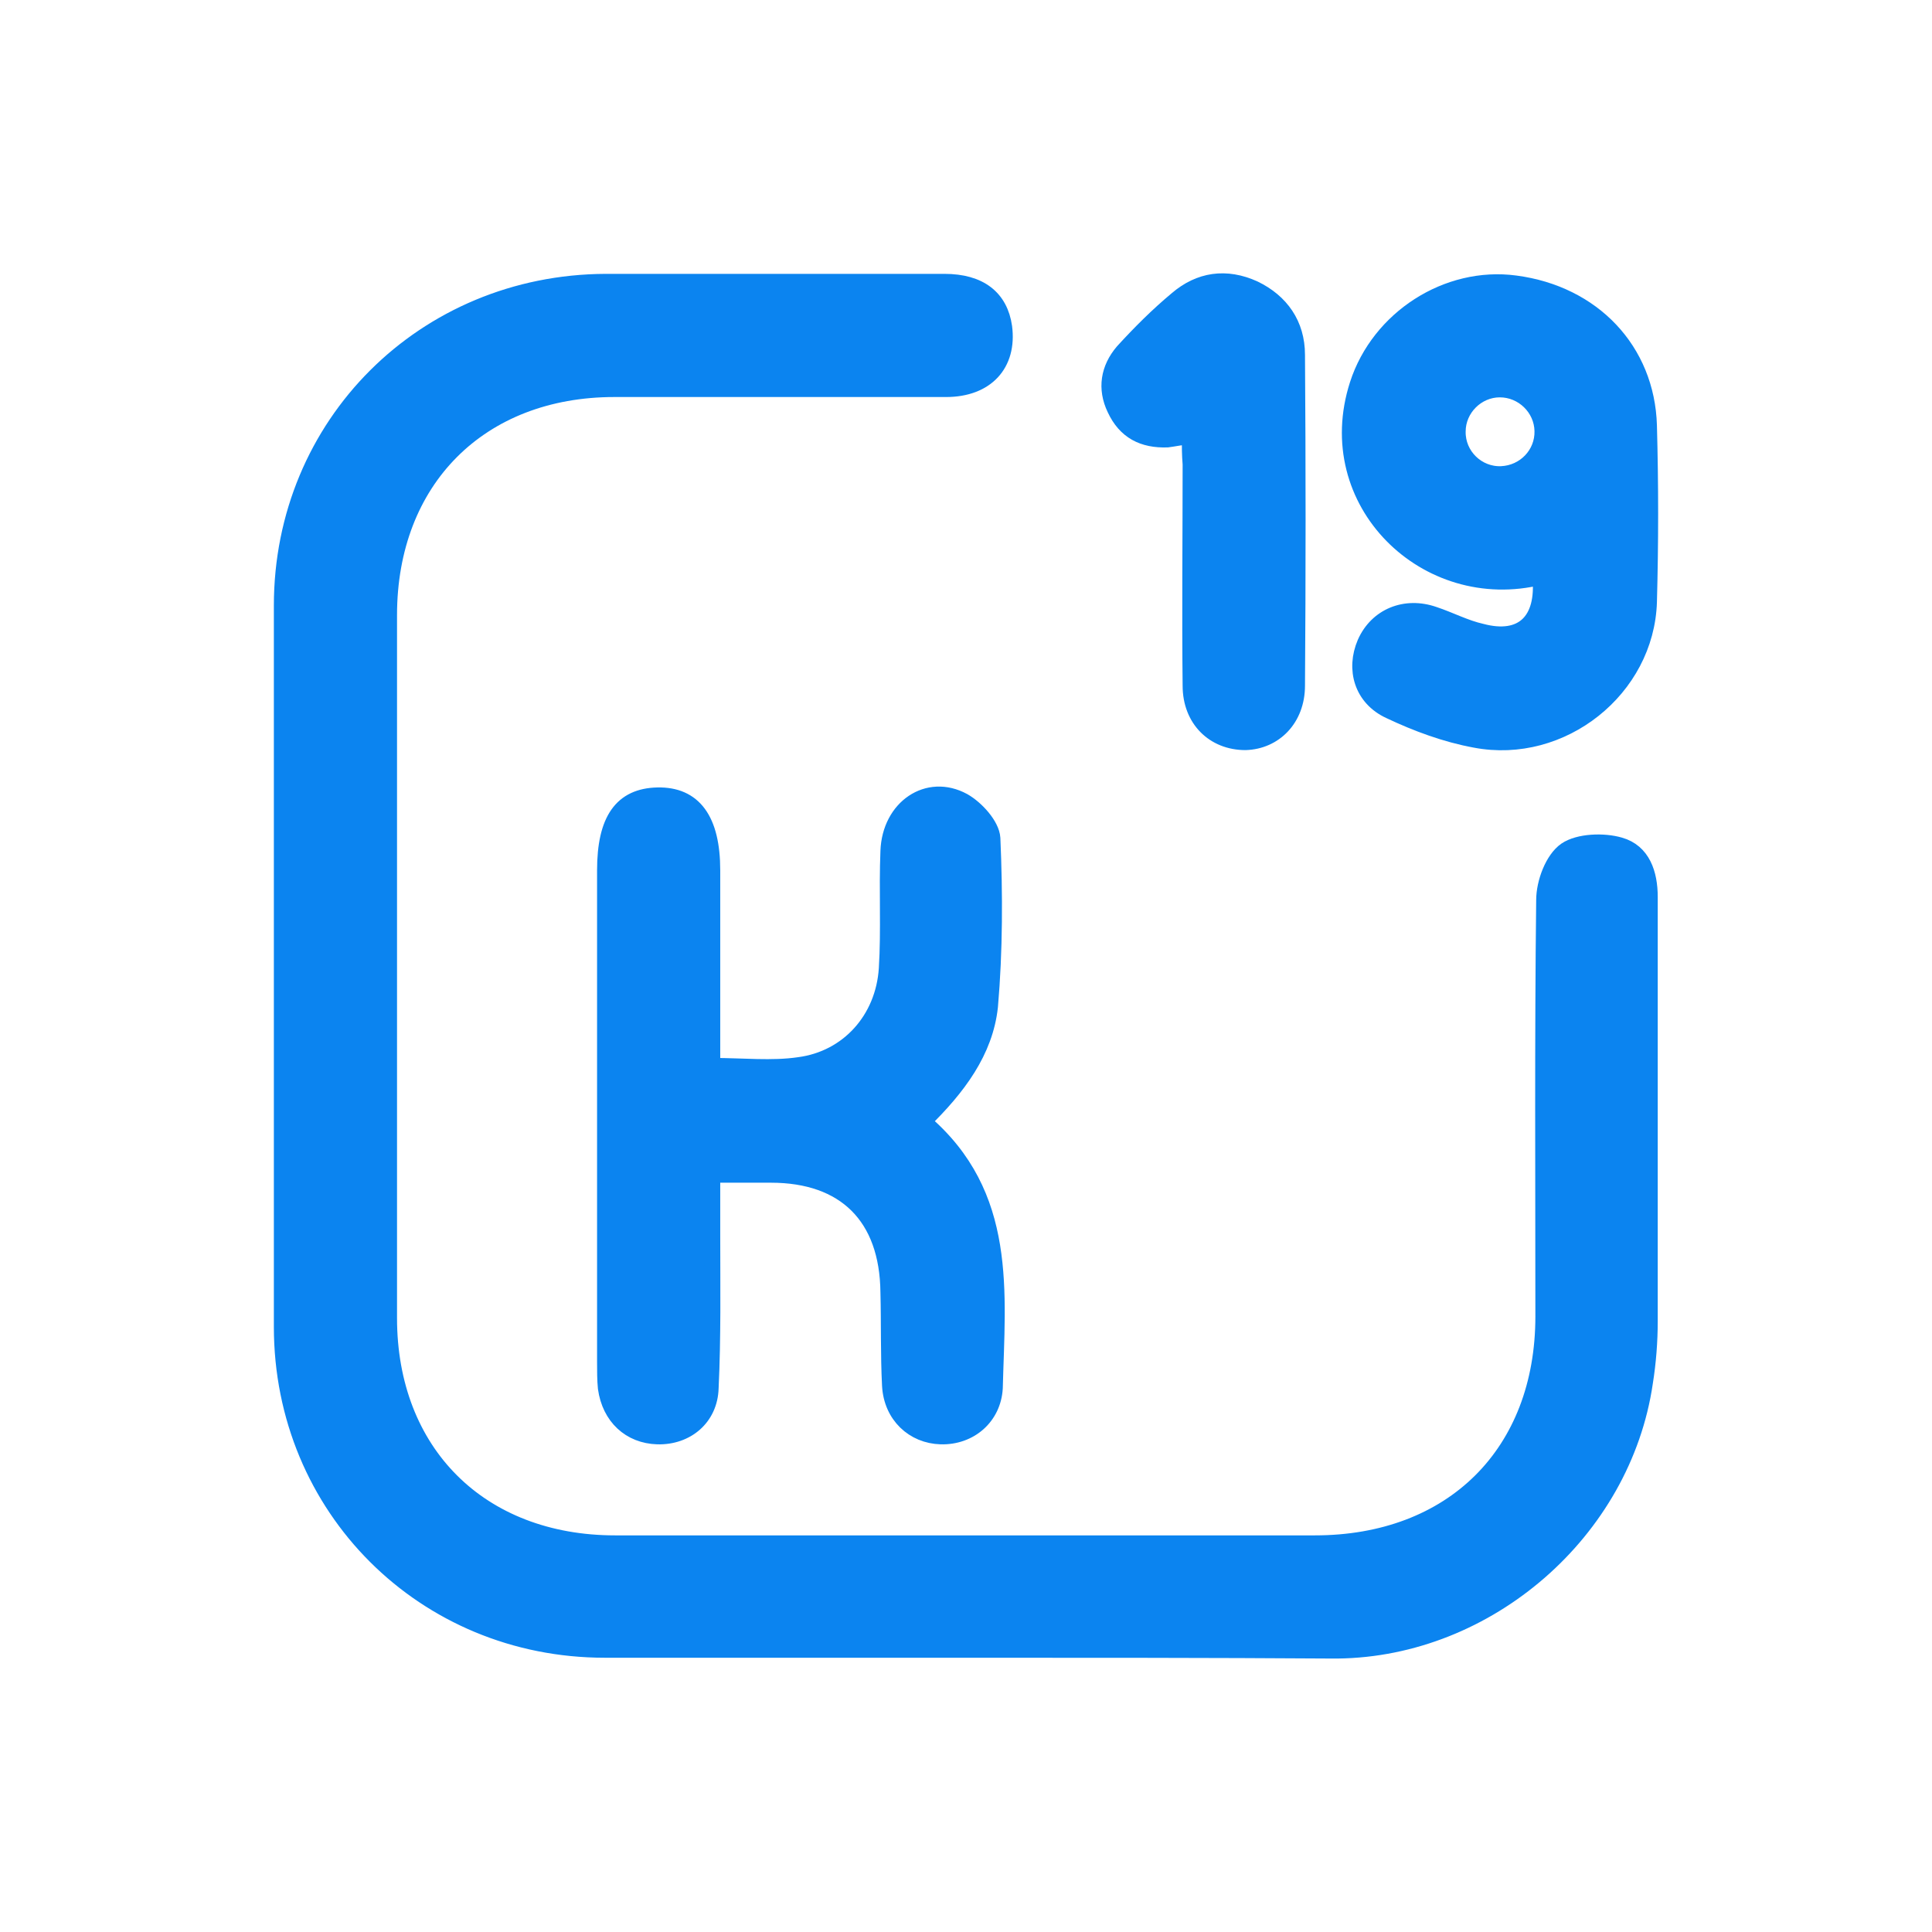
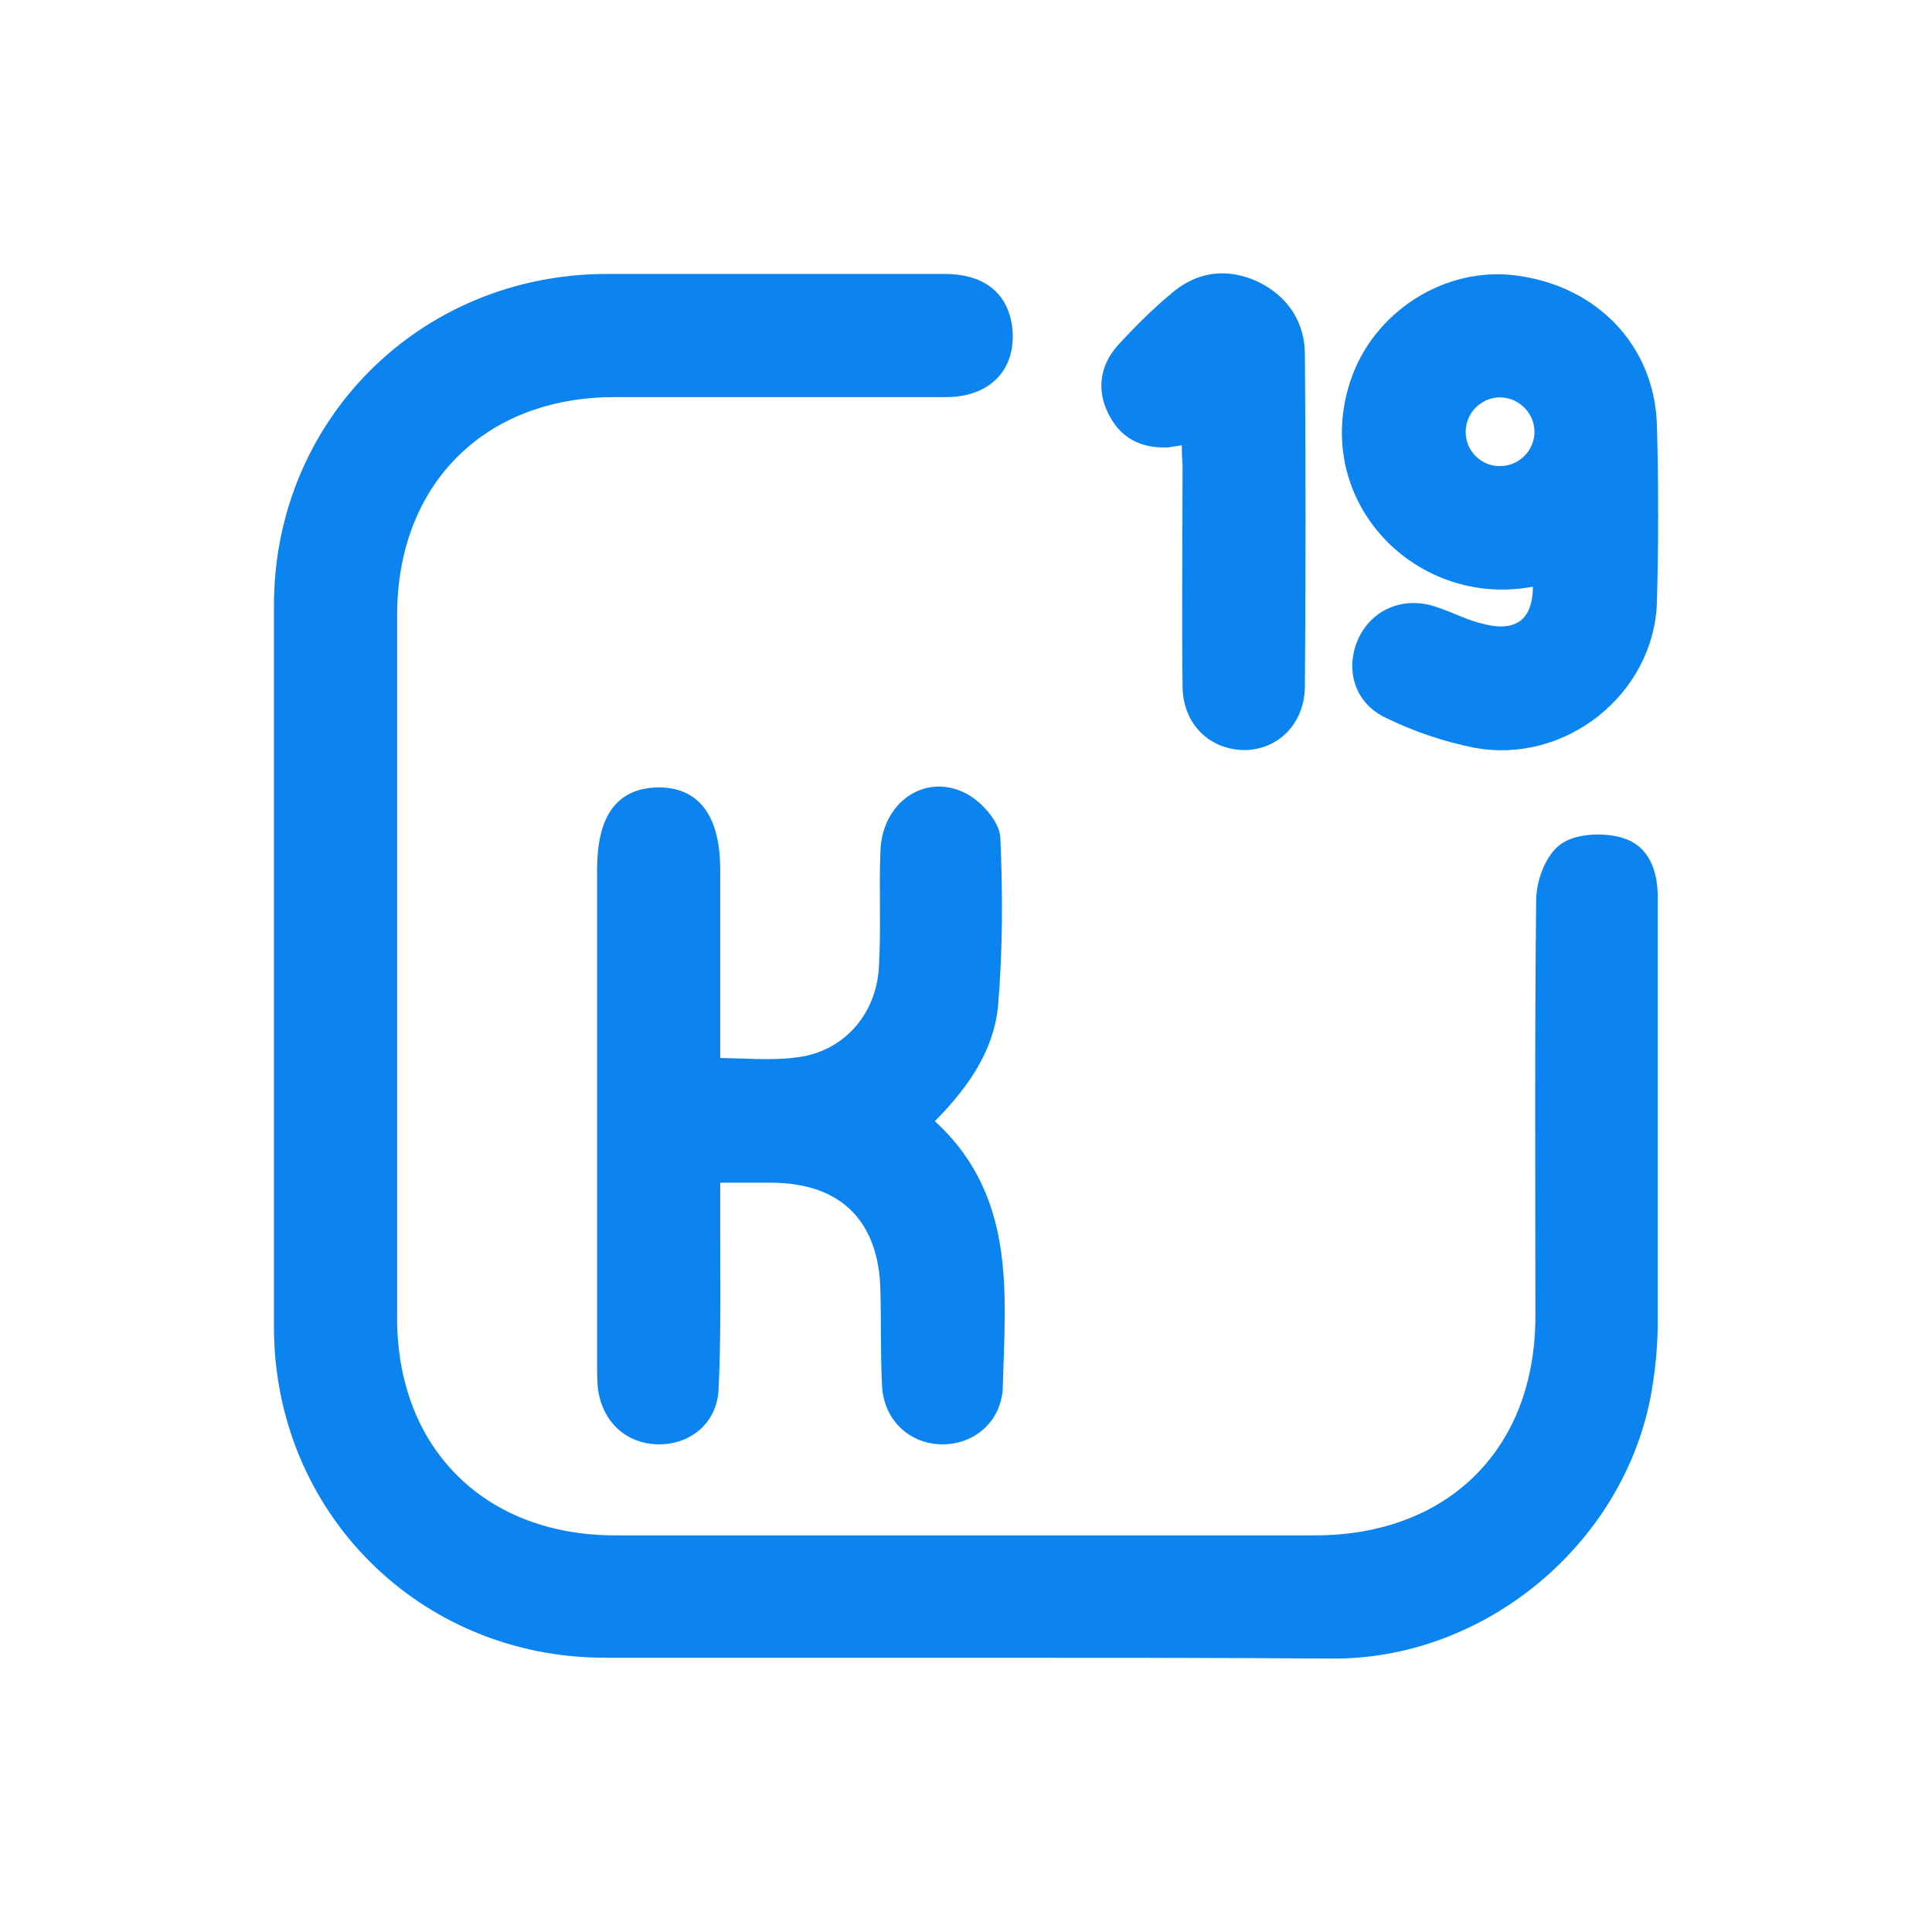
- <svg xmlns="http://www.w3.org/2000/svg" width="24" height="24" viewBox="0 0 24 24" fill="none">
-   <path d="M16.553 20.503C16.573 20.503 16.593 20.503 16.613 20.503C18.483 20.483 20.163 19.023 20.433 17.173C20.473 16.923 20.493 16.663 20.493 16.413C20.493 14.653 20.493 12.903 20.493 11.143C20.493 10.852 20.403 10.582 20.123 10.502C19.923 10.443 19.613 10.453 19.453 10.562C19.293 10.672 19.183 10.963 19.183 11.182C19.163 12.903 19.173 14.633 19.173 16.353C19.173 18.053 18.043 19.173 16.333 19.173C13.433 19.173 10.543 19.173 7.642 19.173C5.962 19.173 4.832 18.043 4.832 16.373C4.832 13.463 4.832 10.553 4.832 7.642C4.832 5.962 5.962 4.832 7.632 4.832C9.013 4.832 10.373 4.832 11.752 4.832C12.252 4.832 12.533 4.522 12.473 4.062C12.422 3.702 12.172 3.502 11.732 3.502C10.332 3.502 8.932 3.502 7.522 3.502C5.272 3.512 3.502 5.272 3.502 7.522C3.502 10.512 3.502 13.493 3.502 16.483C3.502 18.733 5.272 20.493 7.512 20.493C9.013 20.493 10.502 20.493 11.992 20.493C13.513 20.493 15.033 20.493 16.553 20.503Z" stroke="rgba(11, 132, 240, 1)" stroke-width="0.2" fill="#0B84F0" />
-   <path d="M8.847 10.812C8.847 10.182 8.617 9.872 8.167 9.882C7.727 9.892 7.517 10.182 7.517 10.812C7.517 12.842 7.517 14.872 7.517 16.912C7.517 17.022 7.517 17.142 7.527 17.242C7.577 17.602 7.827 17.832 8.167 17.842C8.527 17.852 8.817 17.612 8.827 17.242C8.857 16.612 8.847 15.982 8.847 15.352C8.847 15.112 8.847 14.872 8.847 14.592C9.117 14.592 9.337 14.592 9.577 14.592C10.497 14.592 11.027 15.112 11.037 16.052C11.047 16.432 11.037 16.822 11.057 17.212C11.077 17.582 11.347 17.832 11.687 17.842C12.047 17.852 12.337 17.602 12.357 17.242C12.387 16.052 12.537 14.842 11.467 13.932C11.897 13.512 12.237 13.062 12.297 12.502C12.357 11.812 12.357 11.102 12.327 10.412C12.317 10.252 12.127 10.042 11.967 9.952C11.527 9.712 11.057 10.032 11.037 10.572C11.017 11.062 11.047 11.552 11.017 12.032C10.977 12.662 10.537 13.152 9.927 13.232C9.587 13.282 9.227 13.242 8.847 13.242C8.847 12.422 8.847 11.622 8.847 10.812Z" stroke="rgba(11, 132, 240, 1)" stroke-width="0.2" fill="#0B84F0" />
-   <path d="M19.136 7.165C17.722 7.517 16.395 6.236 16.866 4.776C17.132 3.953 17.981 3.409 18.824 3.522C19.786 3.648 20.456 4.352 20.483 5.287C20.503 6.017 20.503 6.747 20.483 7.477C20.45 8.558 19.401 9.394 18.326 9.189C17.961 9.122 17.603 8.99 17.265 8.83C16.919 8.671 16.82 8.313 16.959 7.988C17.105 7.656 17.457 7.51 17.815 7.636C18.014 7.702 18.2 7.802 18.406 7.848C18.91 7.981 19.189 7.716 19.136 7.165ZM19.162 5.353C19.156 5.068 18.917 4.836 18.631 4.836C18.346 4.836 18.107 5.075 18.107 5.36C18.101 5.659 18.353 5.904 18.651 5.891C18.943 5.878 19.169 5.639 19.162 5.353Z" stroke="rgba(11, 132, 240, 1)" stroke-width="0.2" fill-rule="evenodd" fill="#0B84F0" />
-   <path d="M14.791 5.768C14.791 6.678 14.781 7.608 14.791 8.518C14.791 8.938 15.081 9.218 15.471 9.218C15.831 9.208 16.111 8.928 16.111 8.518C16.121 7.148 16.121 5.778 16.111 4.408C16.111 4.028 15.911 3.748 15.581 3.588C15.231 3.428 14.901 3.478 14.621 3.718C14.381 3.918 14.161 4.138 13.951 4.368C13.771 4.578 13.731 4.828 13.851 5.078C13.981 5.358 14.201 5.468 14.501 5.458C14.581 5.448 14.671 5.428 14.781 5.418C14.781 5.538 14.781 5.648 14.791 5.768Z" stroke="rgba(11, 132, 240, 1)" stroke-width="0.2" fill="#0B84F0" />
+ <svg xmlns="http://www.w3.org/2000/svg" width="24" height="24" fill="none" viewBox="0 0 24 24">
+   <path fill="#0B84F0" stroke="rgba(11, 132, 240, 1)" stroke-width=".2" d="M16.553 20.503h.06c1.87-.02 3.55-1.48 3.82-3.33.04-.25.06-.51.06-.76v-5.27c0-.29-.09-.56-.37-.64-.2-.06-.51-.05-.67.06s-.27.4-.27.62c-.02 1.72-.01 3.45-.01 5.17 0 1.7-1.13 2.82-2.84 2.82h-8.69c-1.68 0-2.81-1.13-2.81-2.8v-8.73c0-1.68 1.13-2.81 2.8-2.81h4.12c.5 0 .78-.31.72-.77-.05-.36-.3-.56-.74-.56h-4.21c-2.25.01-4.02 1.77-4.02 4.02v8.96c0 2.25 1.77 4.01 4.01 4.01h4.48c1.52 0 3.04 0 4.56.01Z" />
+   <path fill="#0B84F0" stroke="rgba(11, 132, 240, 1)" stroke-width=".2" d="M8.847 10.812c0-.63-.23-.94-.68-.93-.44.01-.65.3-.65.93v6.1c0 .11 0 .23.01.33.05.36.3.59.64.6.36.01.65-.23.66-.6.03-.63.02-1.26.02-1.89v-.76h.73c.92 0 1.45.52 1.46 1.46.01.38 0 .77.02 1.16.02.37.29.62.63.63.36.01.65-.24.67-.6.03-1.19.18-2.4-.89-3.31.43-.42.77-.87.83-1.43.06-.69.06-1.4.03-2.09-.01-.16-.2-.37-.36-.46-.44-.24-.91.08-.93.62-.02.49.01.98-.02 1.46-.04.63-.48 1.12-1.09 1.2-.34.05-.7.01-1.08.01z" />
+   <path fill="#0B84F0" fill-rule="evenodd" stroke="rgba(11, 132, 240, 1)" stroke-width=".2" d="M19.136 7.165c-1.414.352-2.74-.929-2.27-2.389.266-.823 1.115-1.367 1.958-1.254.962.126 1.632.83 1.659 1.765q.03 1.095 0 2.19c-.034 1.081-1.082 1.917-2.157 1.712a4.4 4.4 0 0 1-1.061-.359c-.346-.159-.445-.517-.306-.842.146-.332.498-.478.856-.352.2.066.385.166.59.212.505.133.784-.132.73-.683Zm.026-1.812a.534.534 0 0 0-.53-.517.53.53 0 0 0-.525.524.523.523 0 0 0 .544.53.53.53 0 0 0 .511-.537Z" />
+   <path fill="#0B84F0" stroke="rgba(11, 132, 240, 1)" stroke-width=".2" d="M14.79 5.768c0 .91-.01 1.84 0 2.75 0 .42.29.7.68.7.36-.01.64-.29.64-.7q.015-2.055 0-4.11c0-.38-.2-.66-.53-.82-.35-.16-.68-.11-.96.13-.24.2-.46.42-.67.65-.18.21-.22.46-.1.71.13.28.35.39.65.38.08-.01.17-.03.28-.04 0 .12 0 .23.01.35Z" />
</svg>
